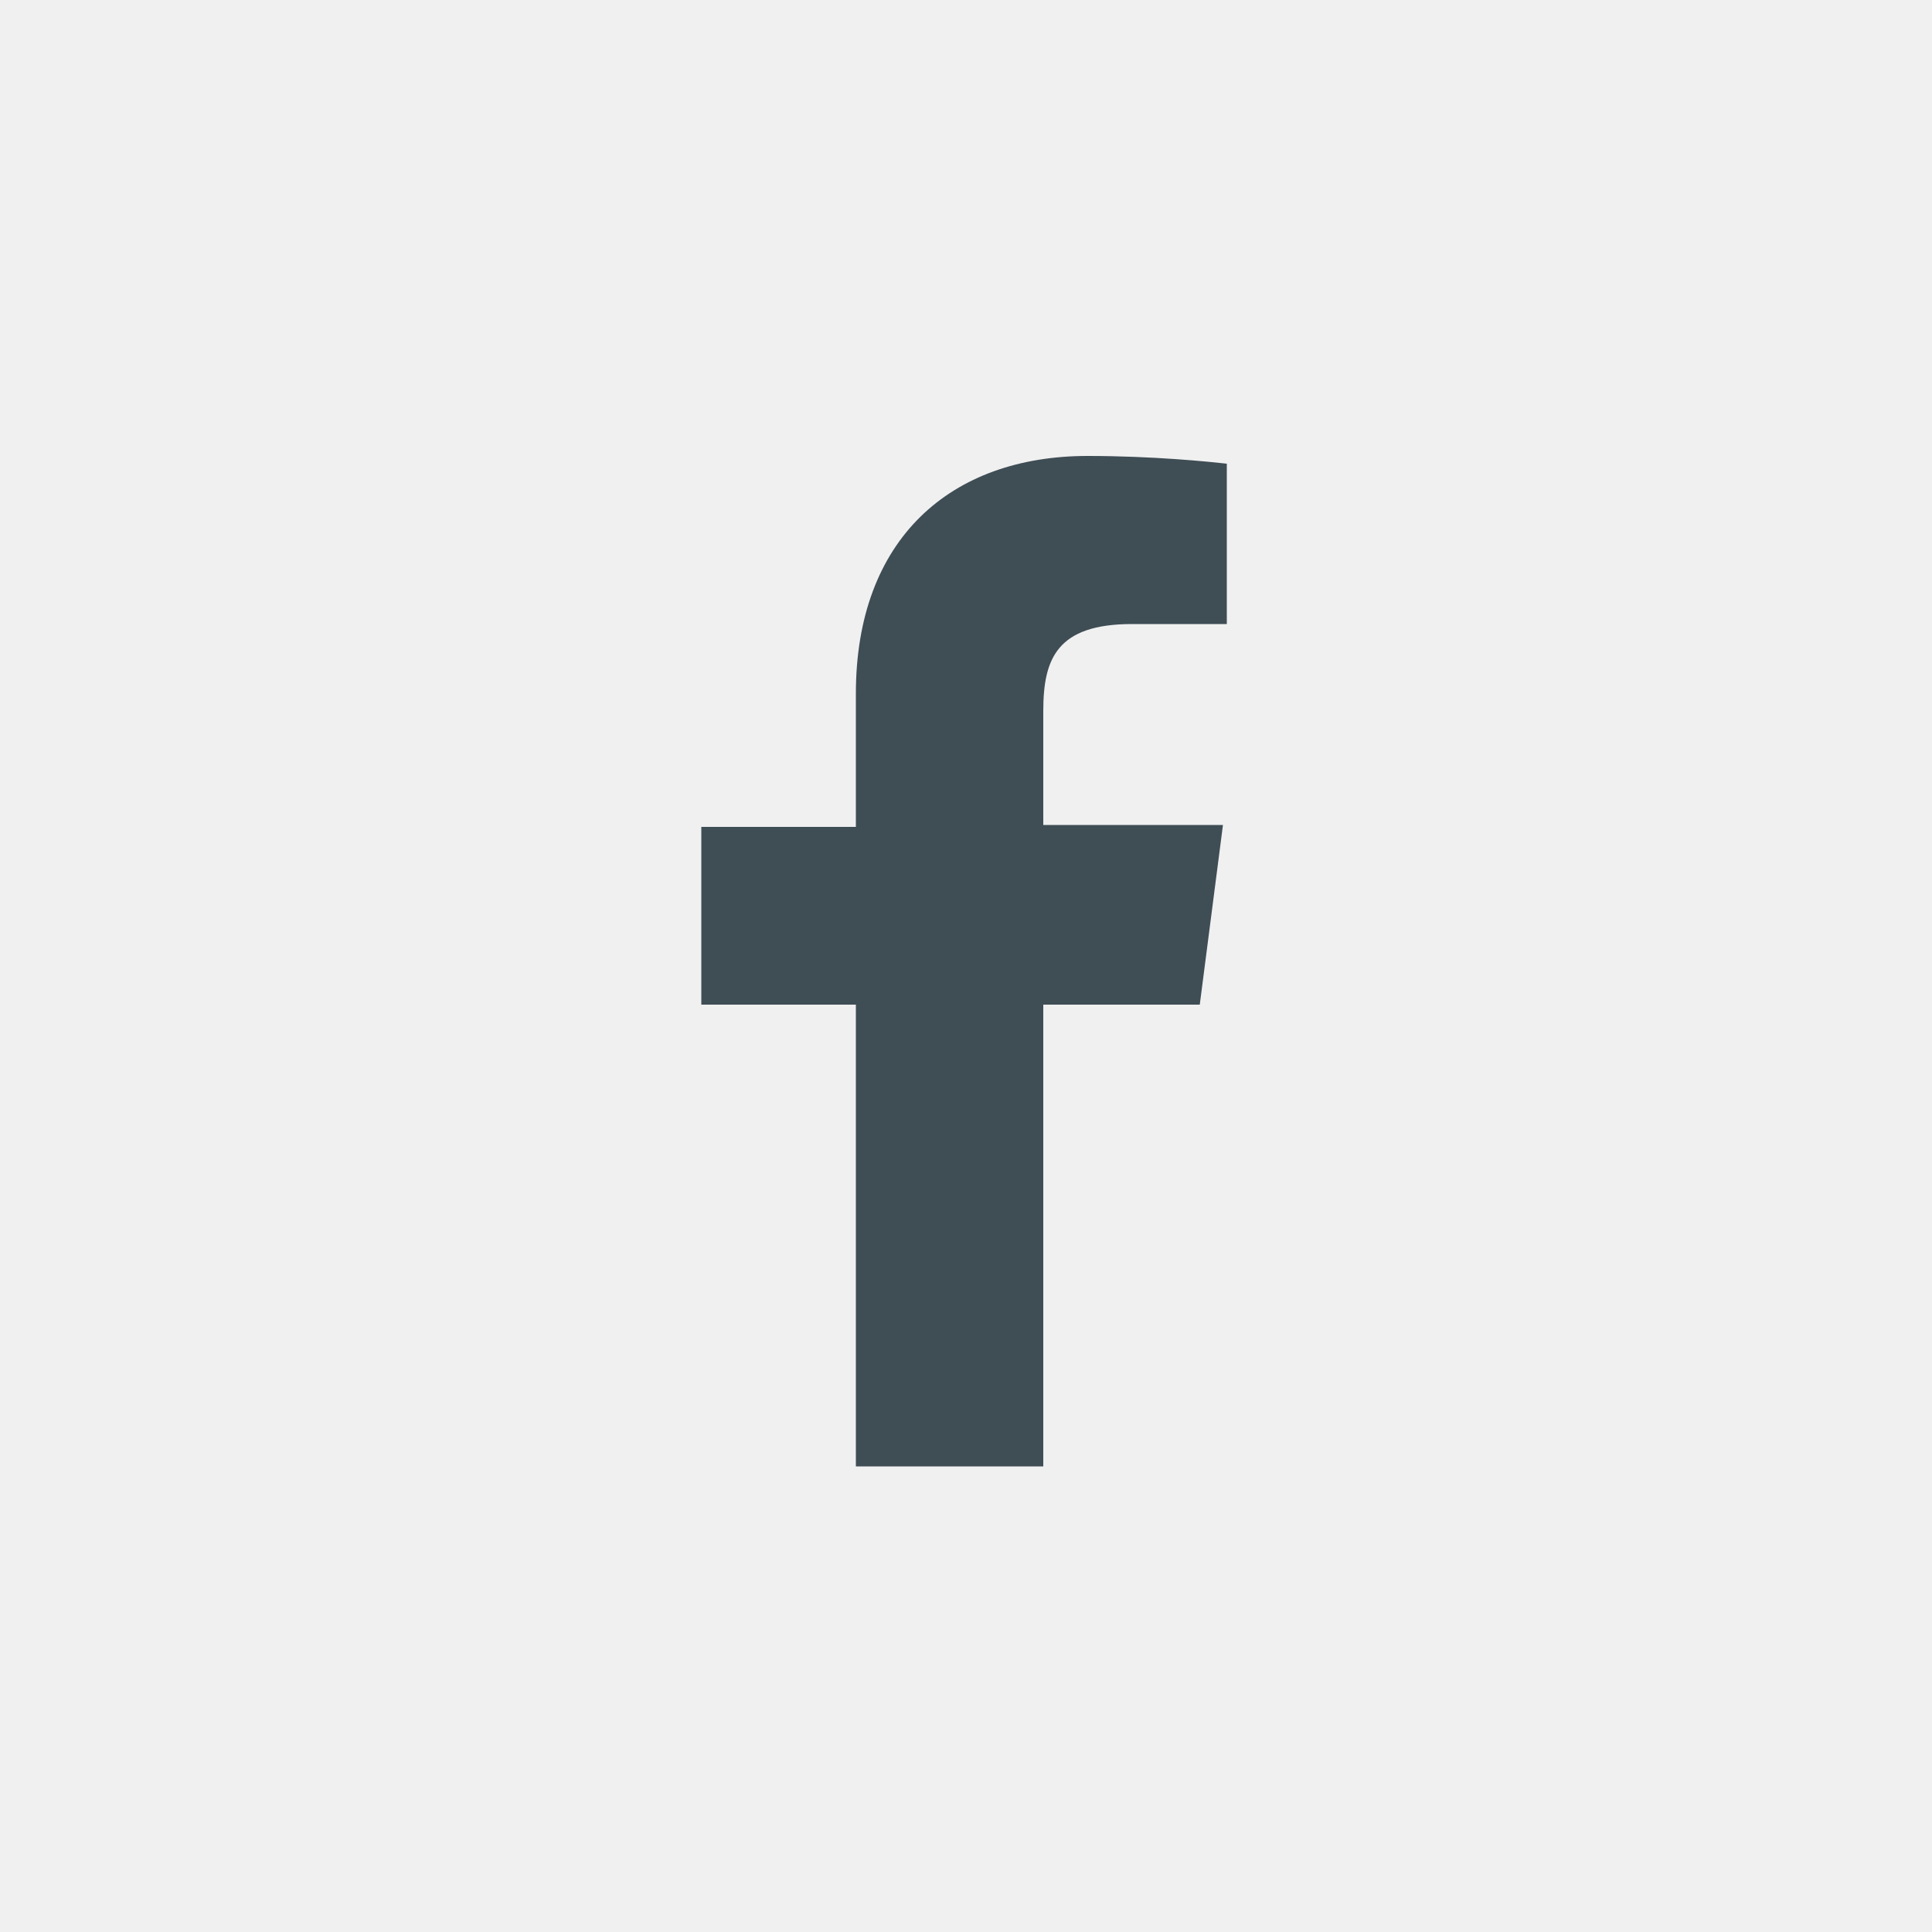
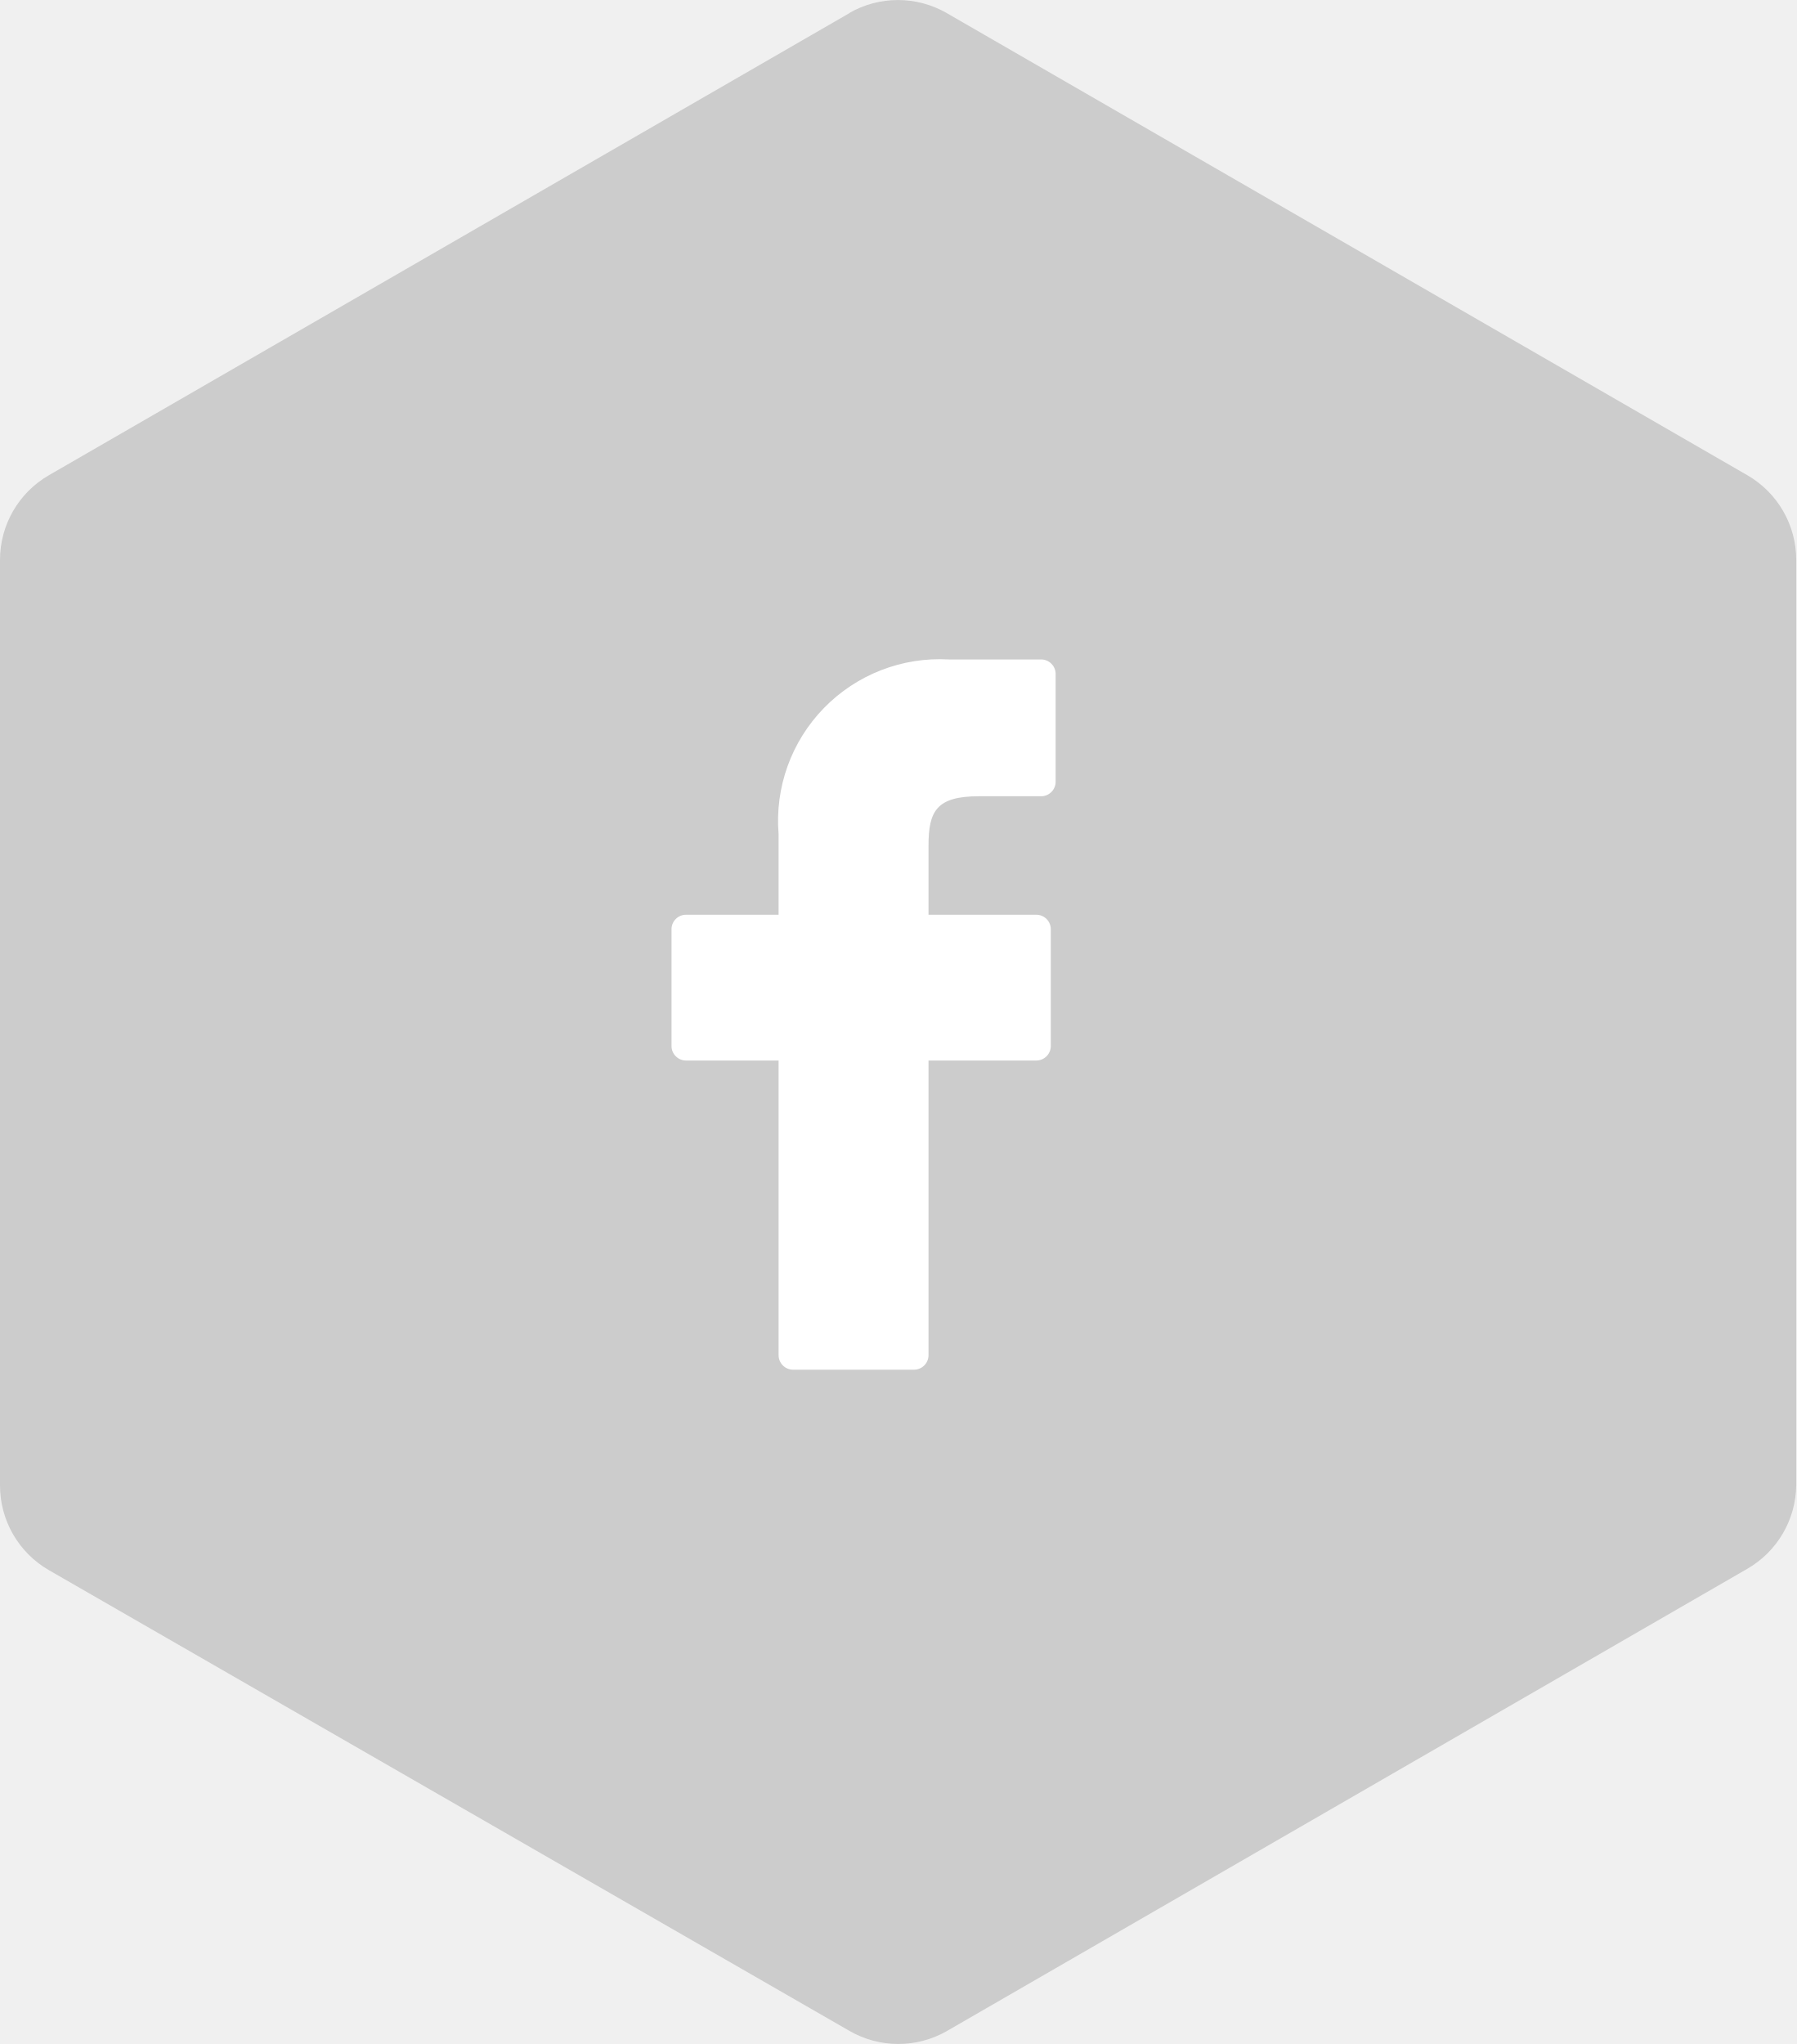
- <svg xmlns="http://www.w3.org/2000/svg" id="Layer_1" viewBox="0 0 100 100">
-   <style>.st0{fill:#3f4d55}</style>
-   <path class="st0" d="M62.1 52l1.2-9.3H54v-5.9c0-2.7.7-4.5 4.6-4.5h4.9V24c-.9-.1-3.8-.4-7.2-.4-7.1 0-12 4.3-12 12.3v6.9h-8V52h8v23.9H54V52h8.1z" />
+ <svg xmlns="http://www.w3.org/2000/svg" viewBox="0 0 52 59.17">
+   <defs>
+     <style>.cls-1{fill:#ccc;}.cls-2{fill:#fff;}</style>
+   </defs>
+   <g id="Capa_2" data-name="Capa 2">
+     <g id="Capa_1-2" data-name="Capa 1">
+       <path class="cls-1" d="M24.59.38,1.41,13.76A2.83,2.83,0,0,0,0,16.21V43a2.83,2.83,0,0,0,1.41,2.45L24.59,58.79a2.83,2.83,0,0,0,2.83,0L50.59,45.41A2.83,2.83,0,0,0,52,43V16.21a2.83,2.83,0,0,0-1.41-2.45L27.41.38a2.83,2.83,0,0,0-2.83,0" />
+       <path class="cls-2" d="M30.14,19.09H27.47a4.68,4.68,0,0,0-4.93,5.06v2.33H19.86a.42.42,0,0,0-.42.42v3.38a.42.42,0,0,0,.42.42h2.68v8.53a.42.42,0,0,0,.42.42h3.5a.42.42,0,0,0,.42-.42V30.7H30a.42.42,0,0,0,.42-.42V26.9a.42.42,0,0,0-.42-.42H26.88v-2c0-1,.23-1.43,1.46-1.43h1.8a.42.42,0,0,0,.42-.42V19.51A.42.42,0,0,0,30.14,19.09Z" />
+     </g>
+   </g>
</svg>
